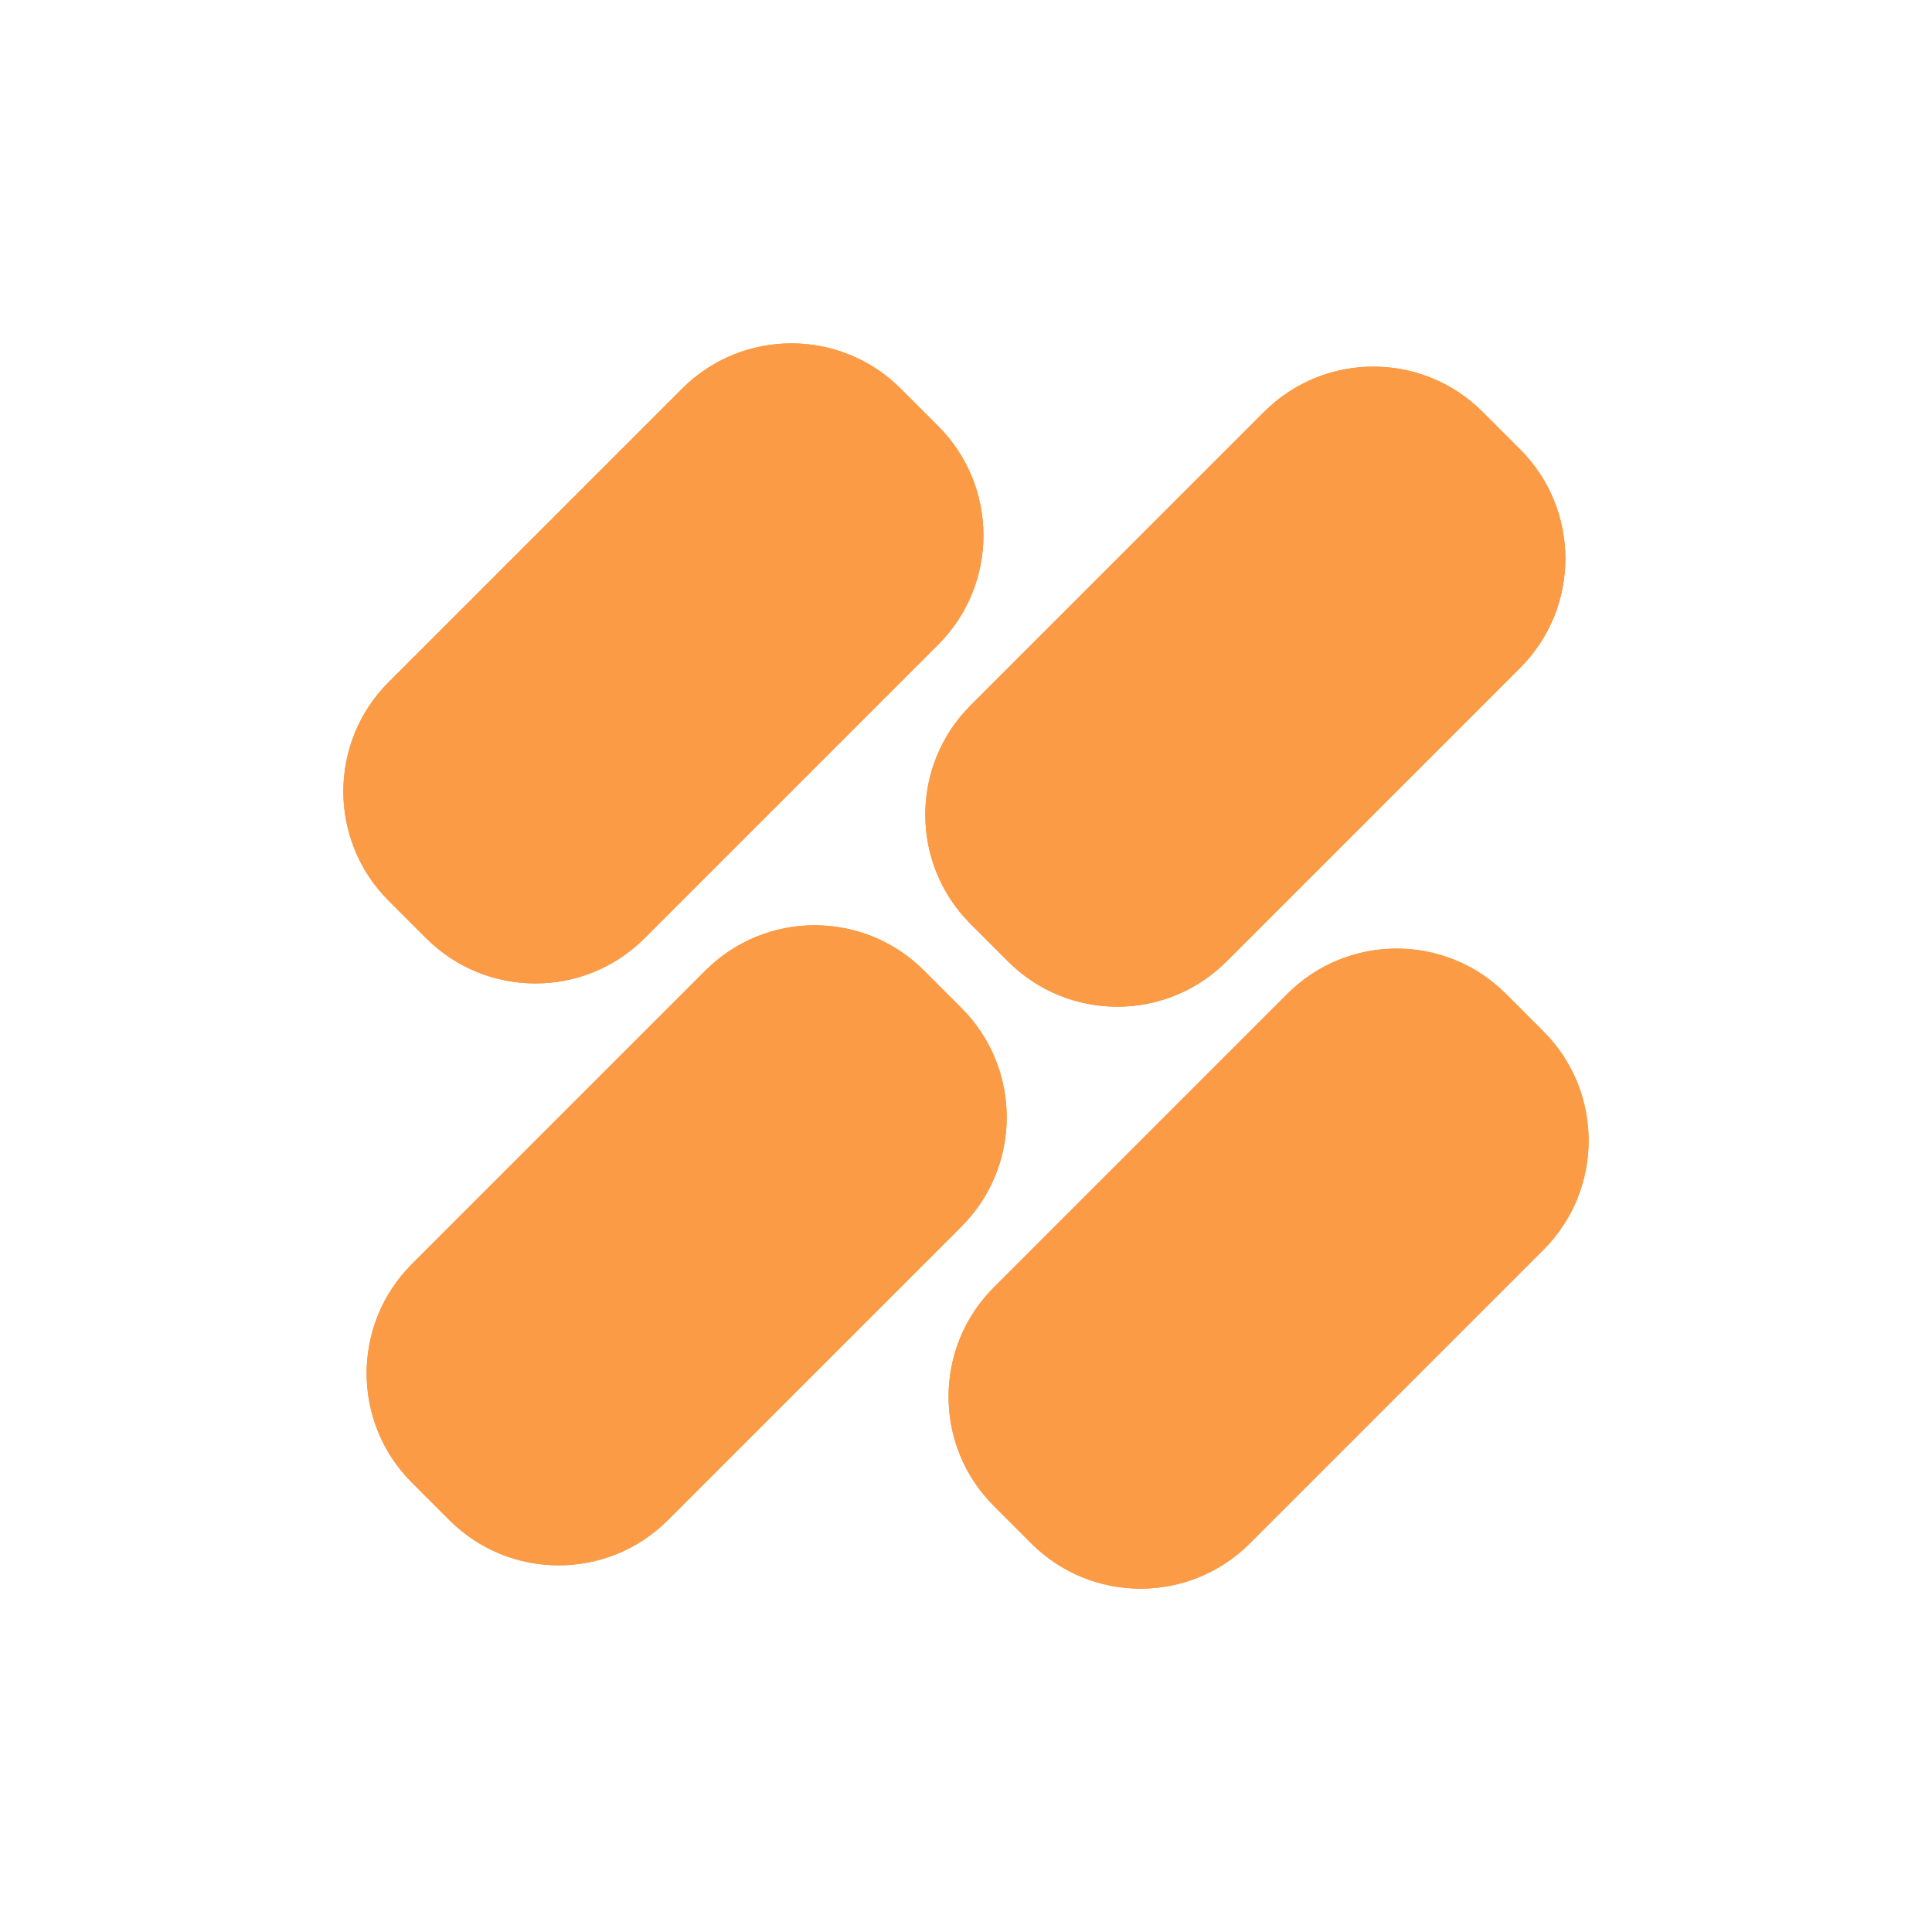
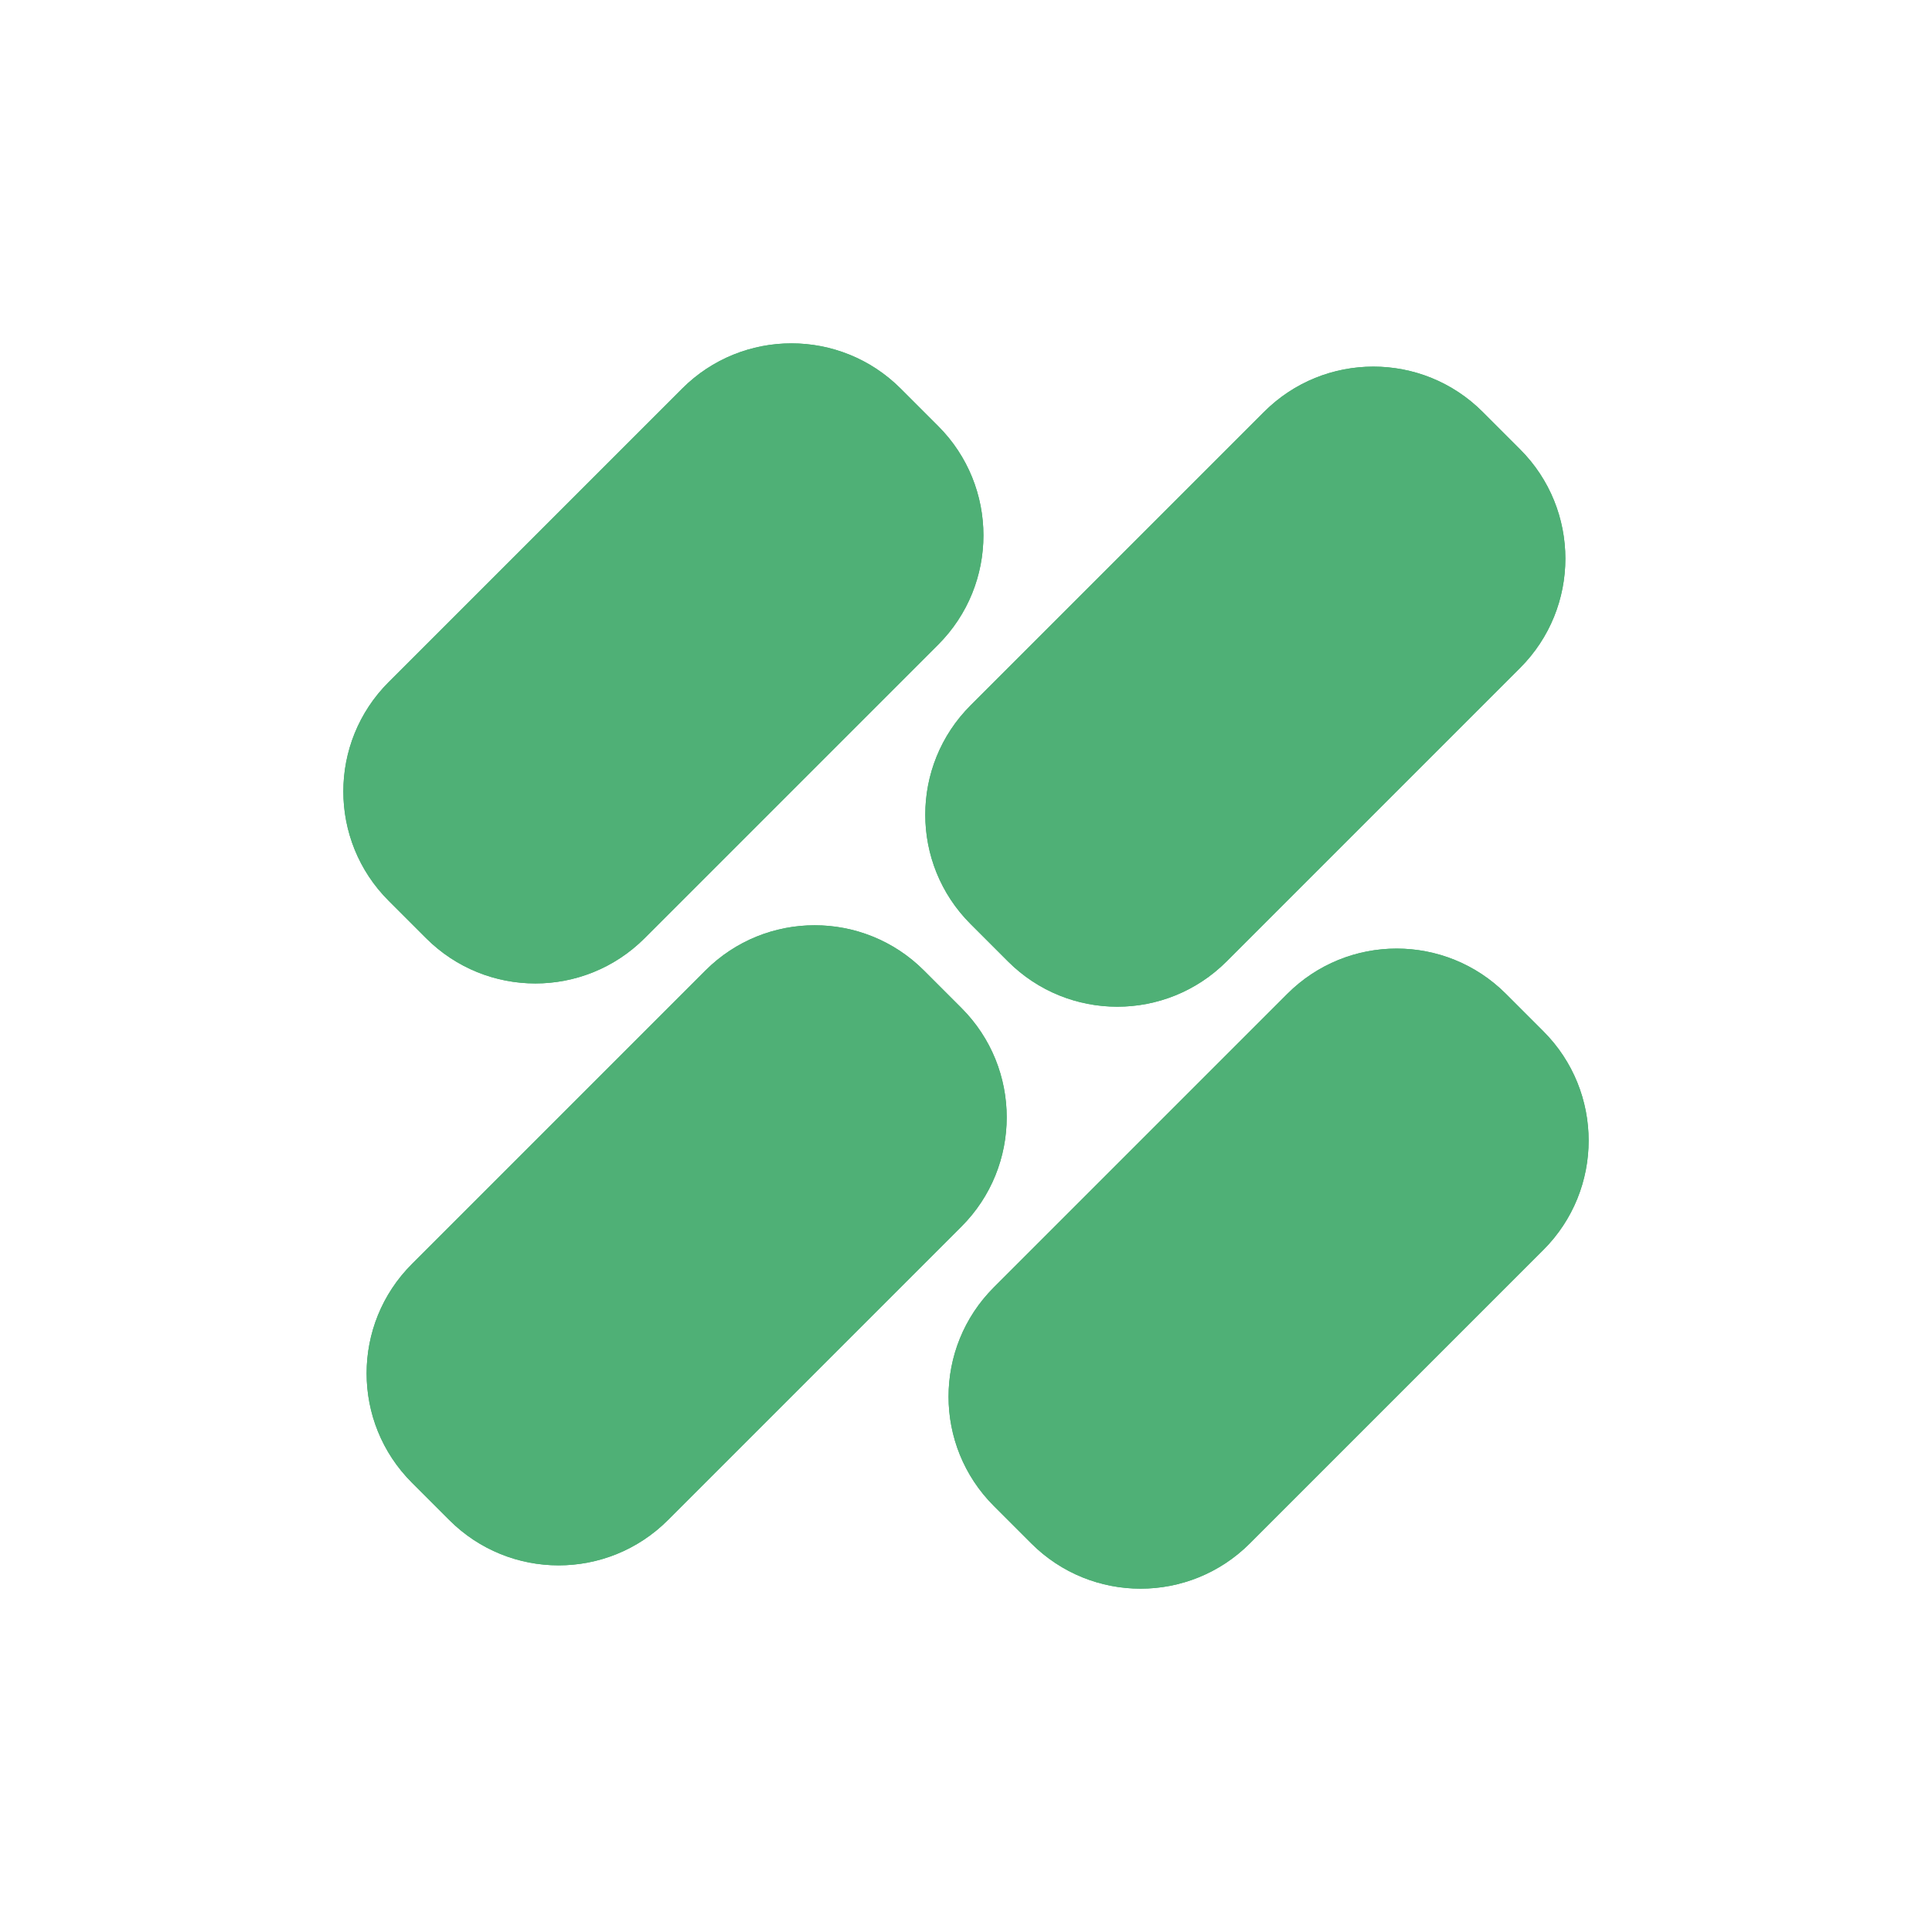
<svg xmlns="http://www.w3.org/2000/svg" width="50" height="50" viewBox="0 0 50 50" fill="none">
-   <rect x="21.084" y="22.289" width="9.371" height="18.743" rx="4" transform="rotate(45 21.0844 22.2892)" fill="#FC9B46" />
-   <rect x="36.145" y="22.892" width="9.371" height="18.743" rx="4" transform="rotate(45 36.1446 22.8916)" fill="#FC9B46" />
-   <rect x="20.482" y="7.229" width="9.371" height="18.743" rx="4" transform="rotate(45 20.4819 7.22891)" fill="#FC9B46" />
-   <rect x="35.542" y="7.831" width="9.371" height="18.743" rx="4" transform="rotate(45 35.5422 7.8313)" fill="#FC9B46" />
-   <rect x="21.084" y="22.289" width="9.371" height="18.743" rx="4" transform="rotate(45 21.0844 22.2892)" fill="#FC9B46" />
-   <rect x="36.145" y="22.892" width="9.371" height="18.743" rx="4" transform="rotate(45 36.1446 22.8916)" fill="#FC9B46" />
-   <rect x="20.482" y="7.229" width="9.371" height="18.743" rx="4" transform="rotate(45 20.4819 7.22891)" fill="#FC9B46" />
-   <rect x="35.542" y="7.831" width="9.371" height="18.743" rx="4" transform="rotate(45 35.5422 7.8313)" fill="#FC9B46" />
+   <rect x="21.084" y="22.289" width="9.371" height="18.743" rx="4" transform="rotate(45 21.0844 22.2892)" fill="#4FB076" />
+   <rect x="36.145" y="22.892" width="9.371" height="18.743" rx="4" transform="rotate(45 36.1447 22.8916)" fill="#4FB076" />
+   <rect x="20.482" y="7.229" width="9.371" height="18.743" rx="4" transform="rotate(45 20.4819 7.22891)" fill="#4FB076" />
+   <rect x="35.542" y="7.831" width="9.371" height="18.743" rx="4" transform="rotate(45 35.5422 7.83133)" fill="#4FB076" />
+   <rect x="21.084" y="22.289" width="9.371" height="18.743" rx="4" transform="rotate(45 21.0844 22.2892)" fill="#4FB076" />
+   <rect x="36.145" y="22.892" width="9.371" height="18.743" rx="4" transform="rotate(45 36.1447 22.8916)" fill="#4FB076" />
+   <rect x="20.482" y="7.229" width="9.371" height="18.743" rx="4" transform="rotate(45 20.4819 7.22891)" fill="#4FB076" />
+   <rect x="35.542" y="7.831" width="9.371" height="18.743" rx="4" transform="rotate(45 35.5422 7.83133)" fill="#4FB076" />
</svg>
